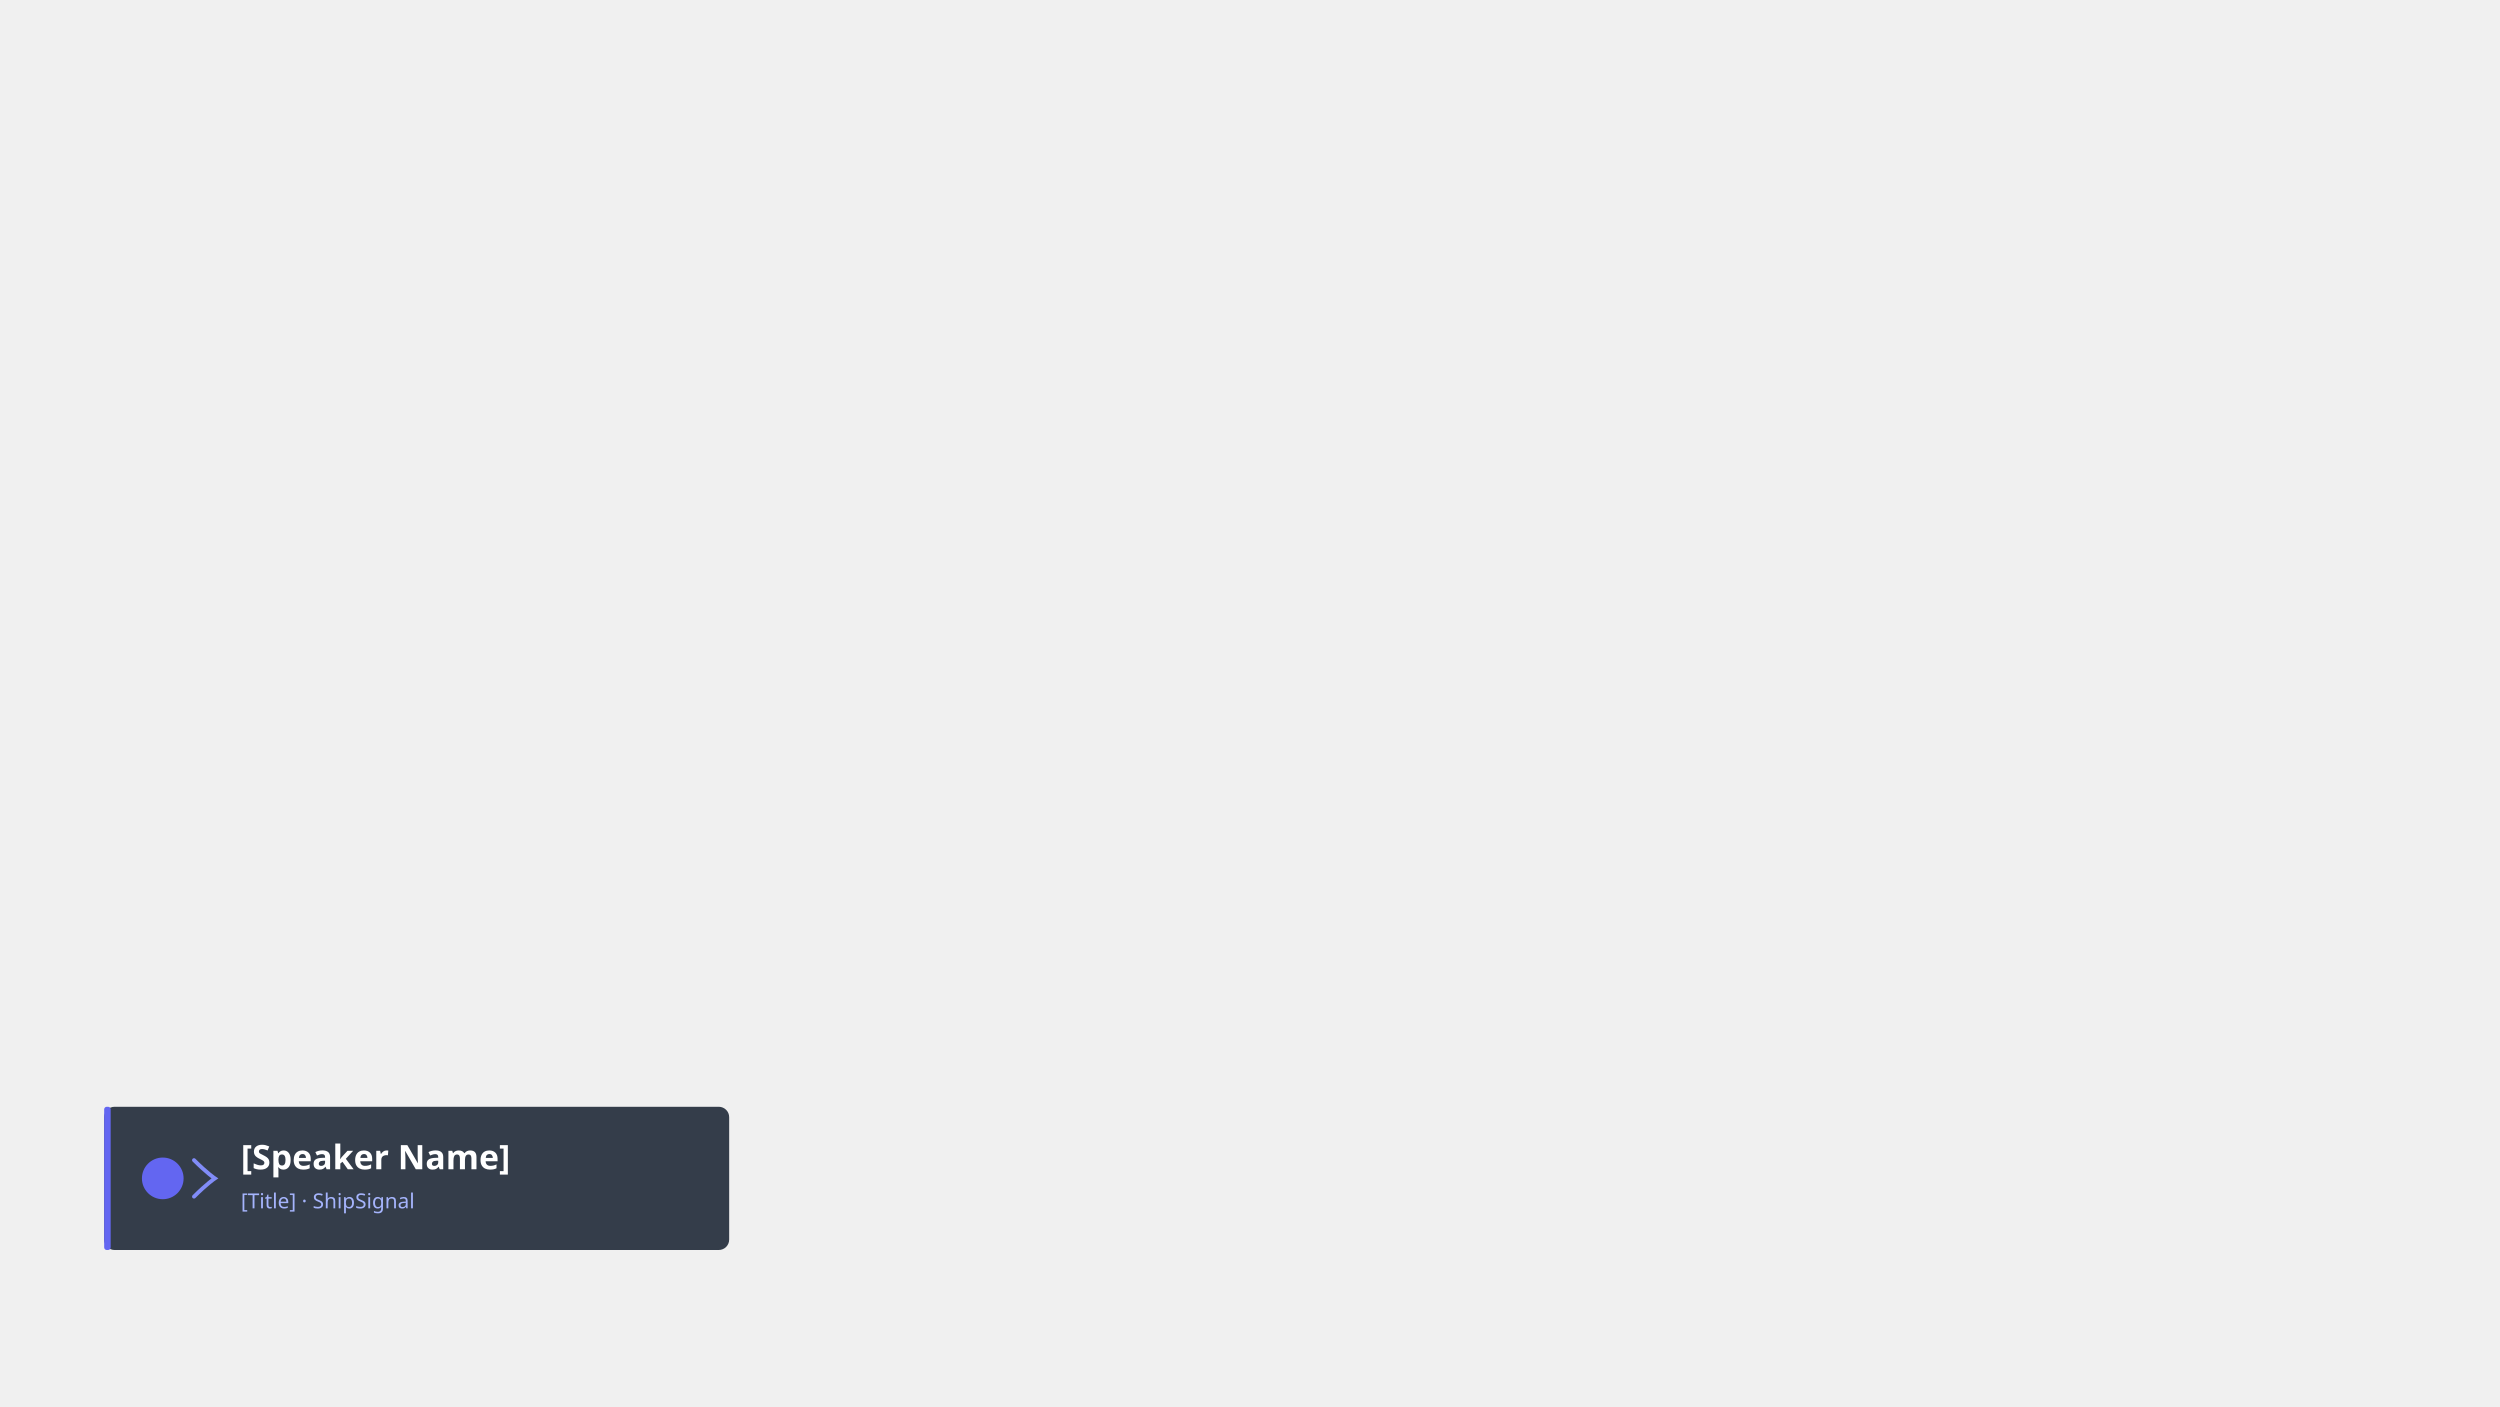
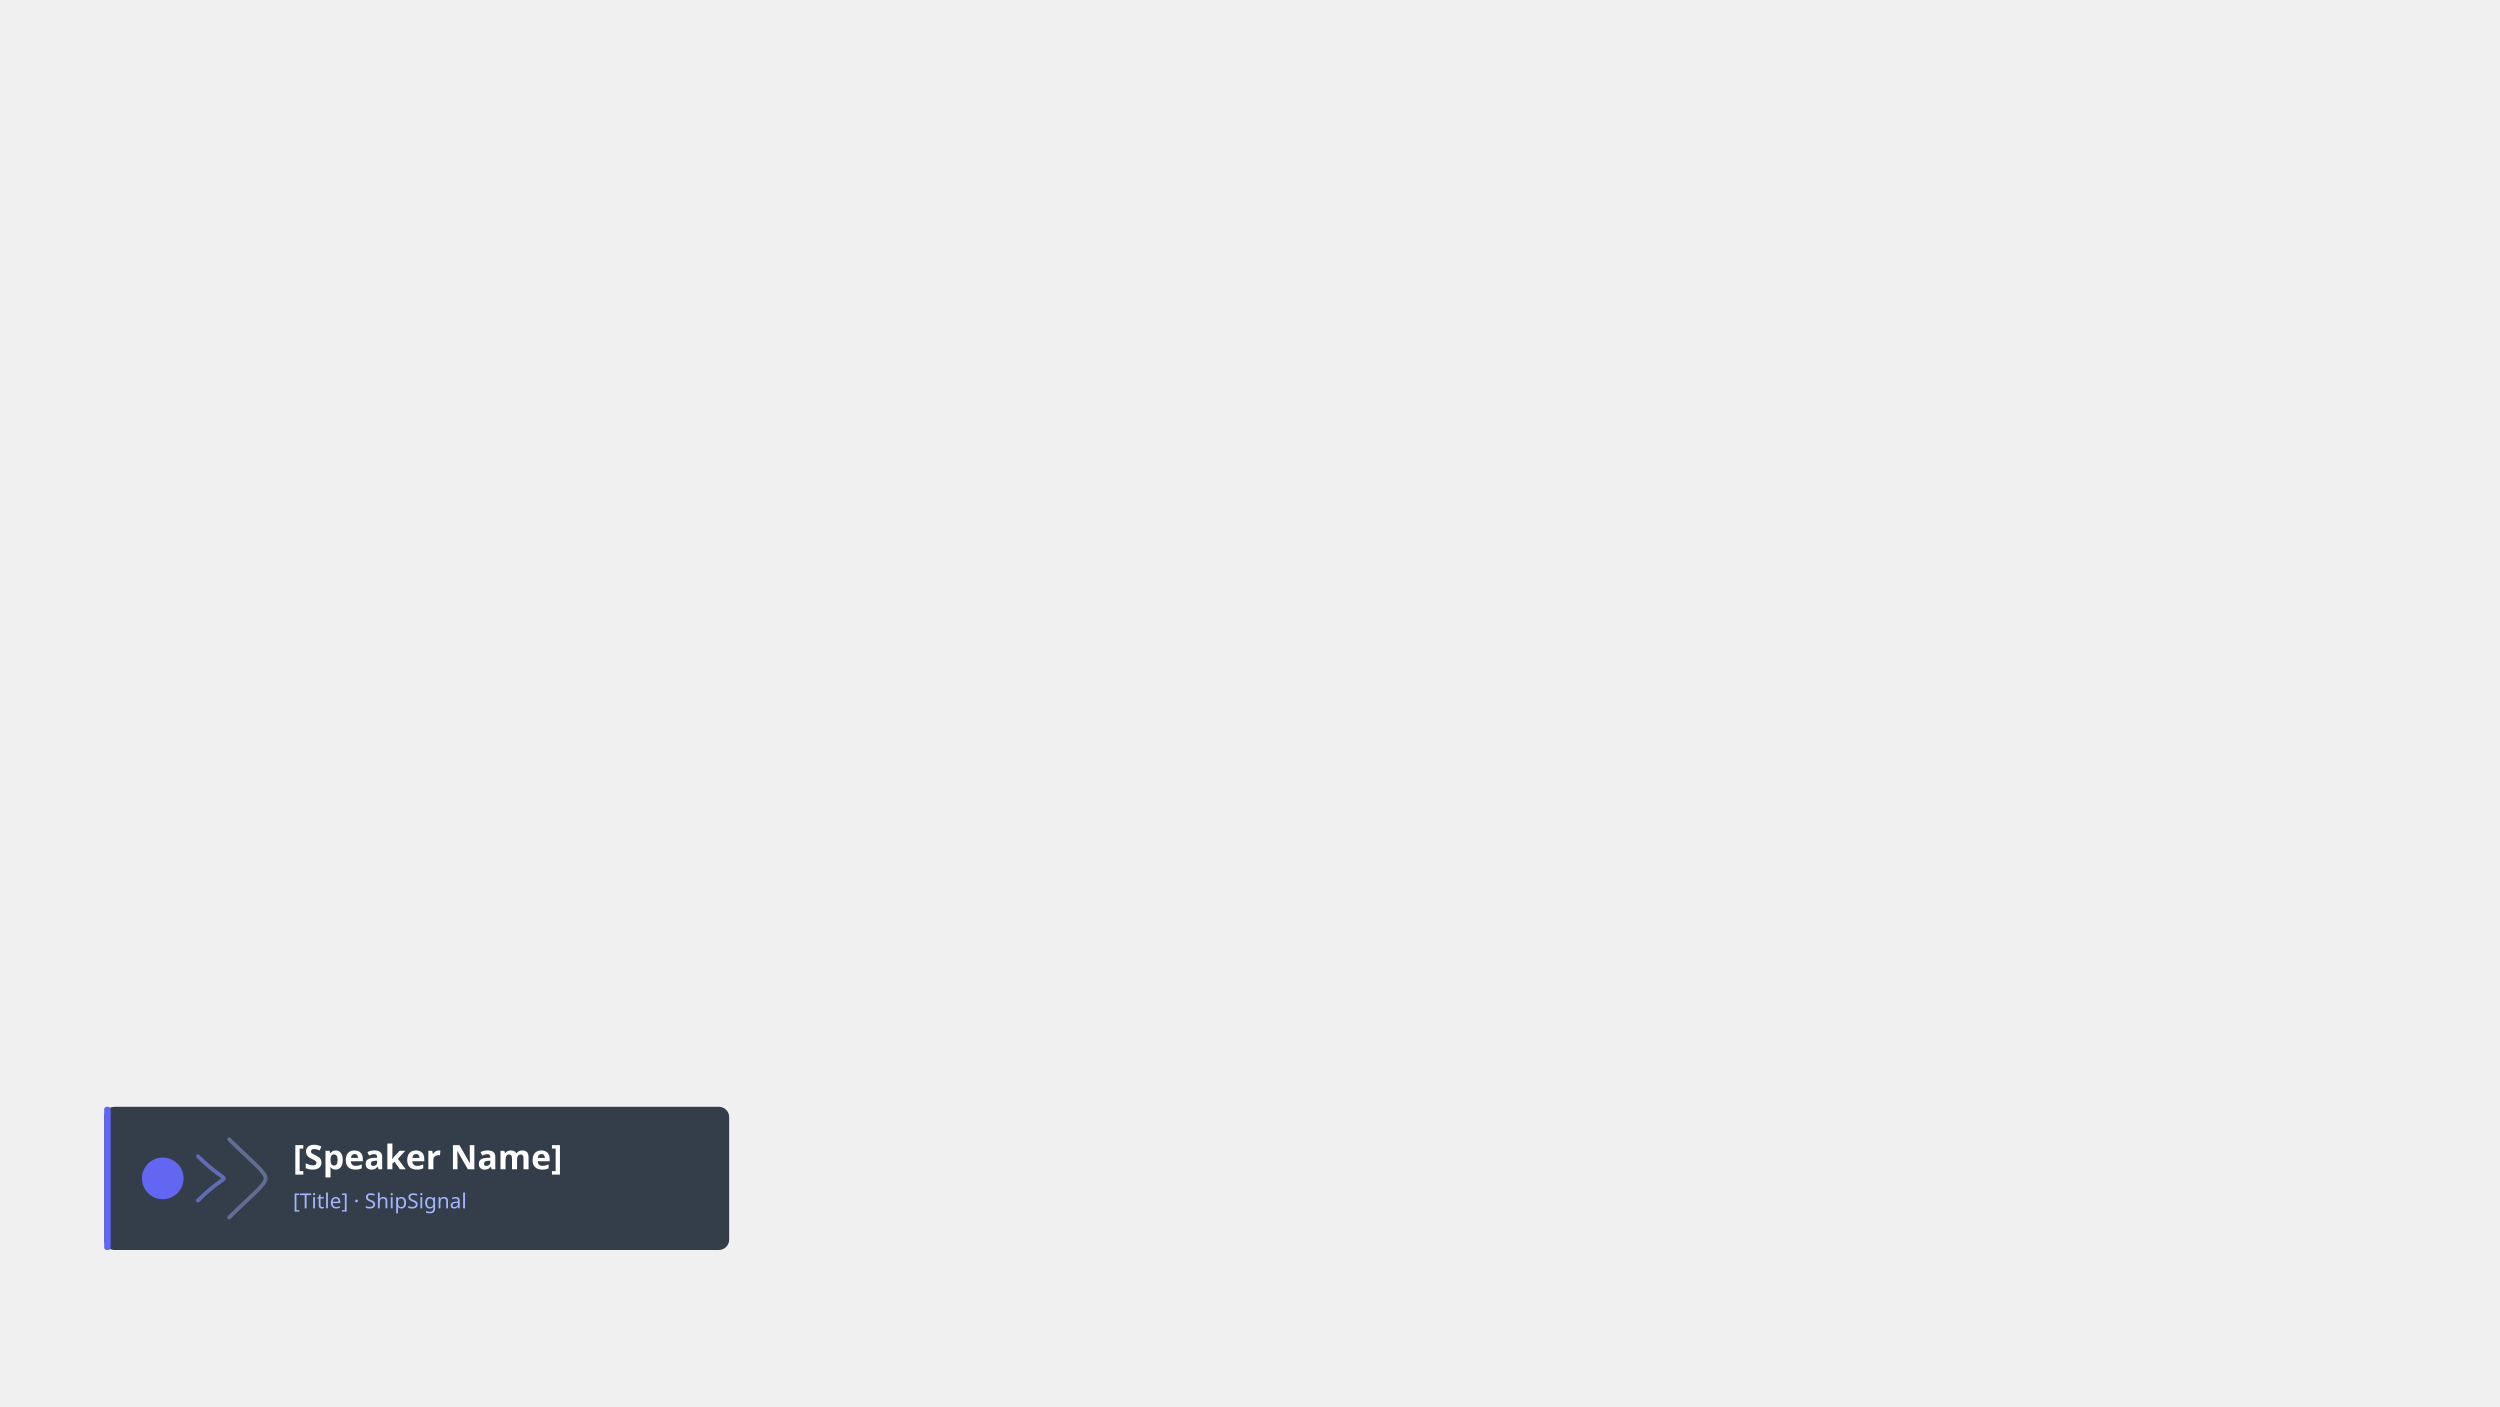
<svg xmlns="http://www.w3.org/2000/svg" width="1920" height="1080" viewBox="0 0 1920 1080" fill="none">
  <g transform="translate(80, 850)">
    <rect x="0" y="0" width="480" height="110" rx="8" fill="#1f2937" opacity="0.9" />
    <rect x="0" y="0" width="5" height="110" rx="2" fill="#6366f1" />
    <circle cx="45" cy="55" r="16" fill="#6366f1" />
-     <path d="M69 41C79 51 85 55 85 55C85 55 79 59 69 69" stroke="#818cf8" stroke-width="3" stroke-linecap="round" fill="none" />
-     <text x="105" y="48" font-family="Outfit, sans-serif" font-size="26" font-weight="700" fill="white">[Speaker Name]</text>
-     <text x="105" y="78" font-family="Outfit, sans-serif" font-size="16" font-weight="400" fill="#a5b4fc">[Title] · ShipSignal</text>
+     <path d="M72 38C84 50 92 54 92 55C92 56 84 60 72 72" stroke="#818cf8" stroke-width="3" stroke-linecap="round" fill="none" opacity="0.6" />
+     <path d="M96 25C112 41 124 50 124 55C124 60 112 69 96 85" stroke="#a5b4fc" stroke-width="3" stroke-linecap="round" fill="none" opacity="0.4" />
+     <text x="145" y="48" font-family="Outfit, sans-serif" font-size="26" font-weight="700" fill="white">[Speaker Name]</text>
+     <text x="145" y="78" font-family="Outfit, sans-serif" font-size="16" font-weight="400" fill="#a5b4fc">[Title] · ShipSignal</text>
  </g>
</svg>
